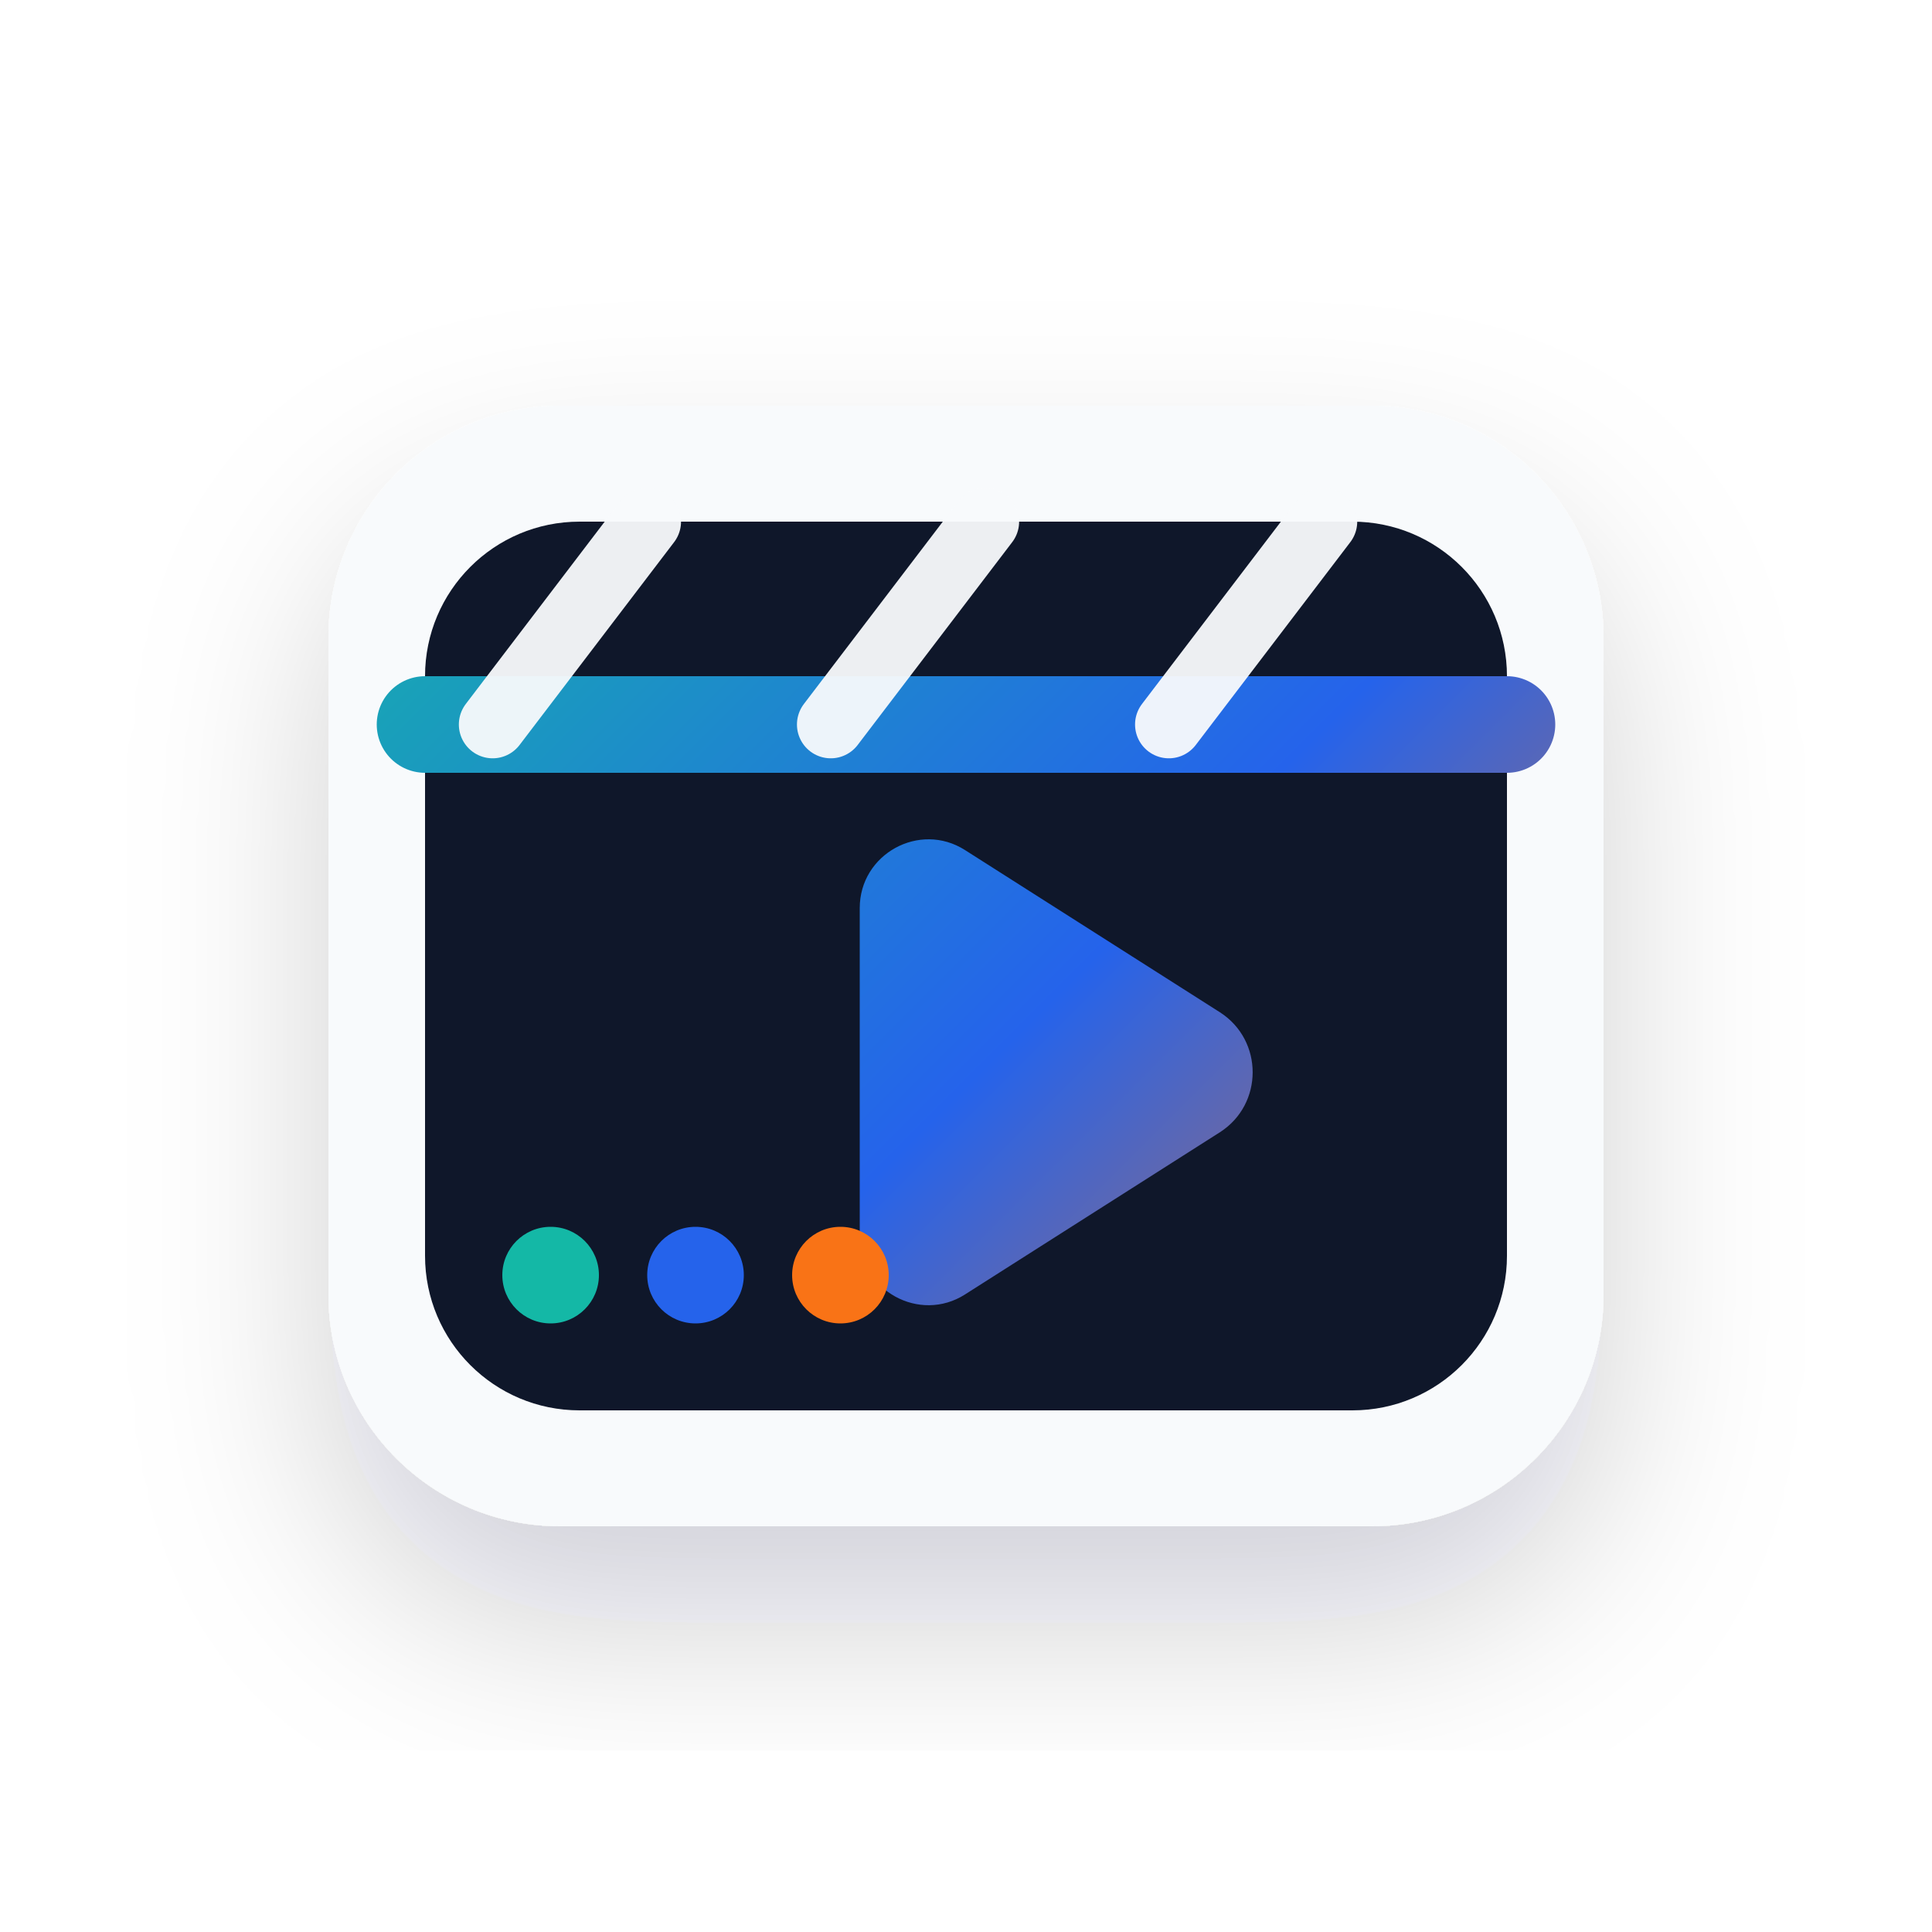
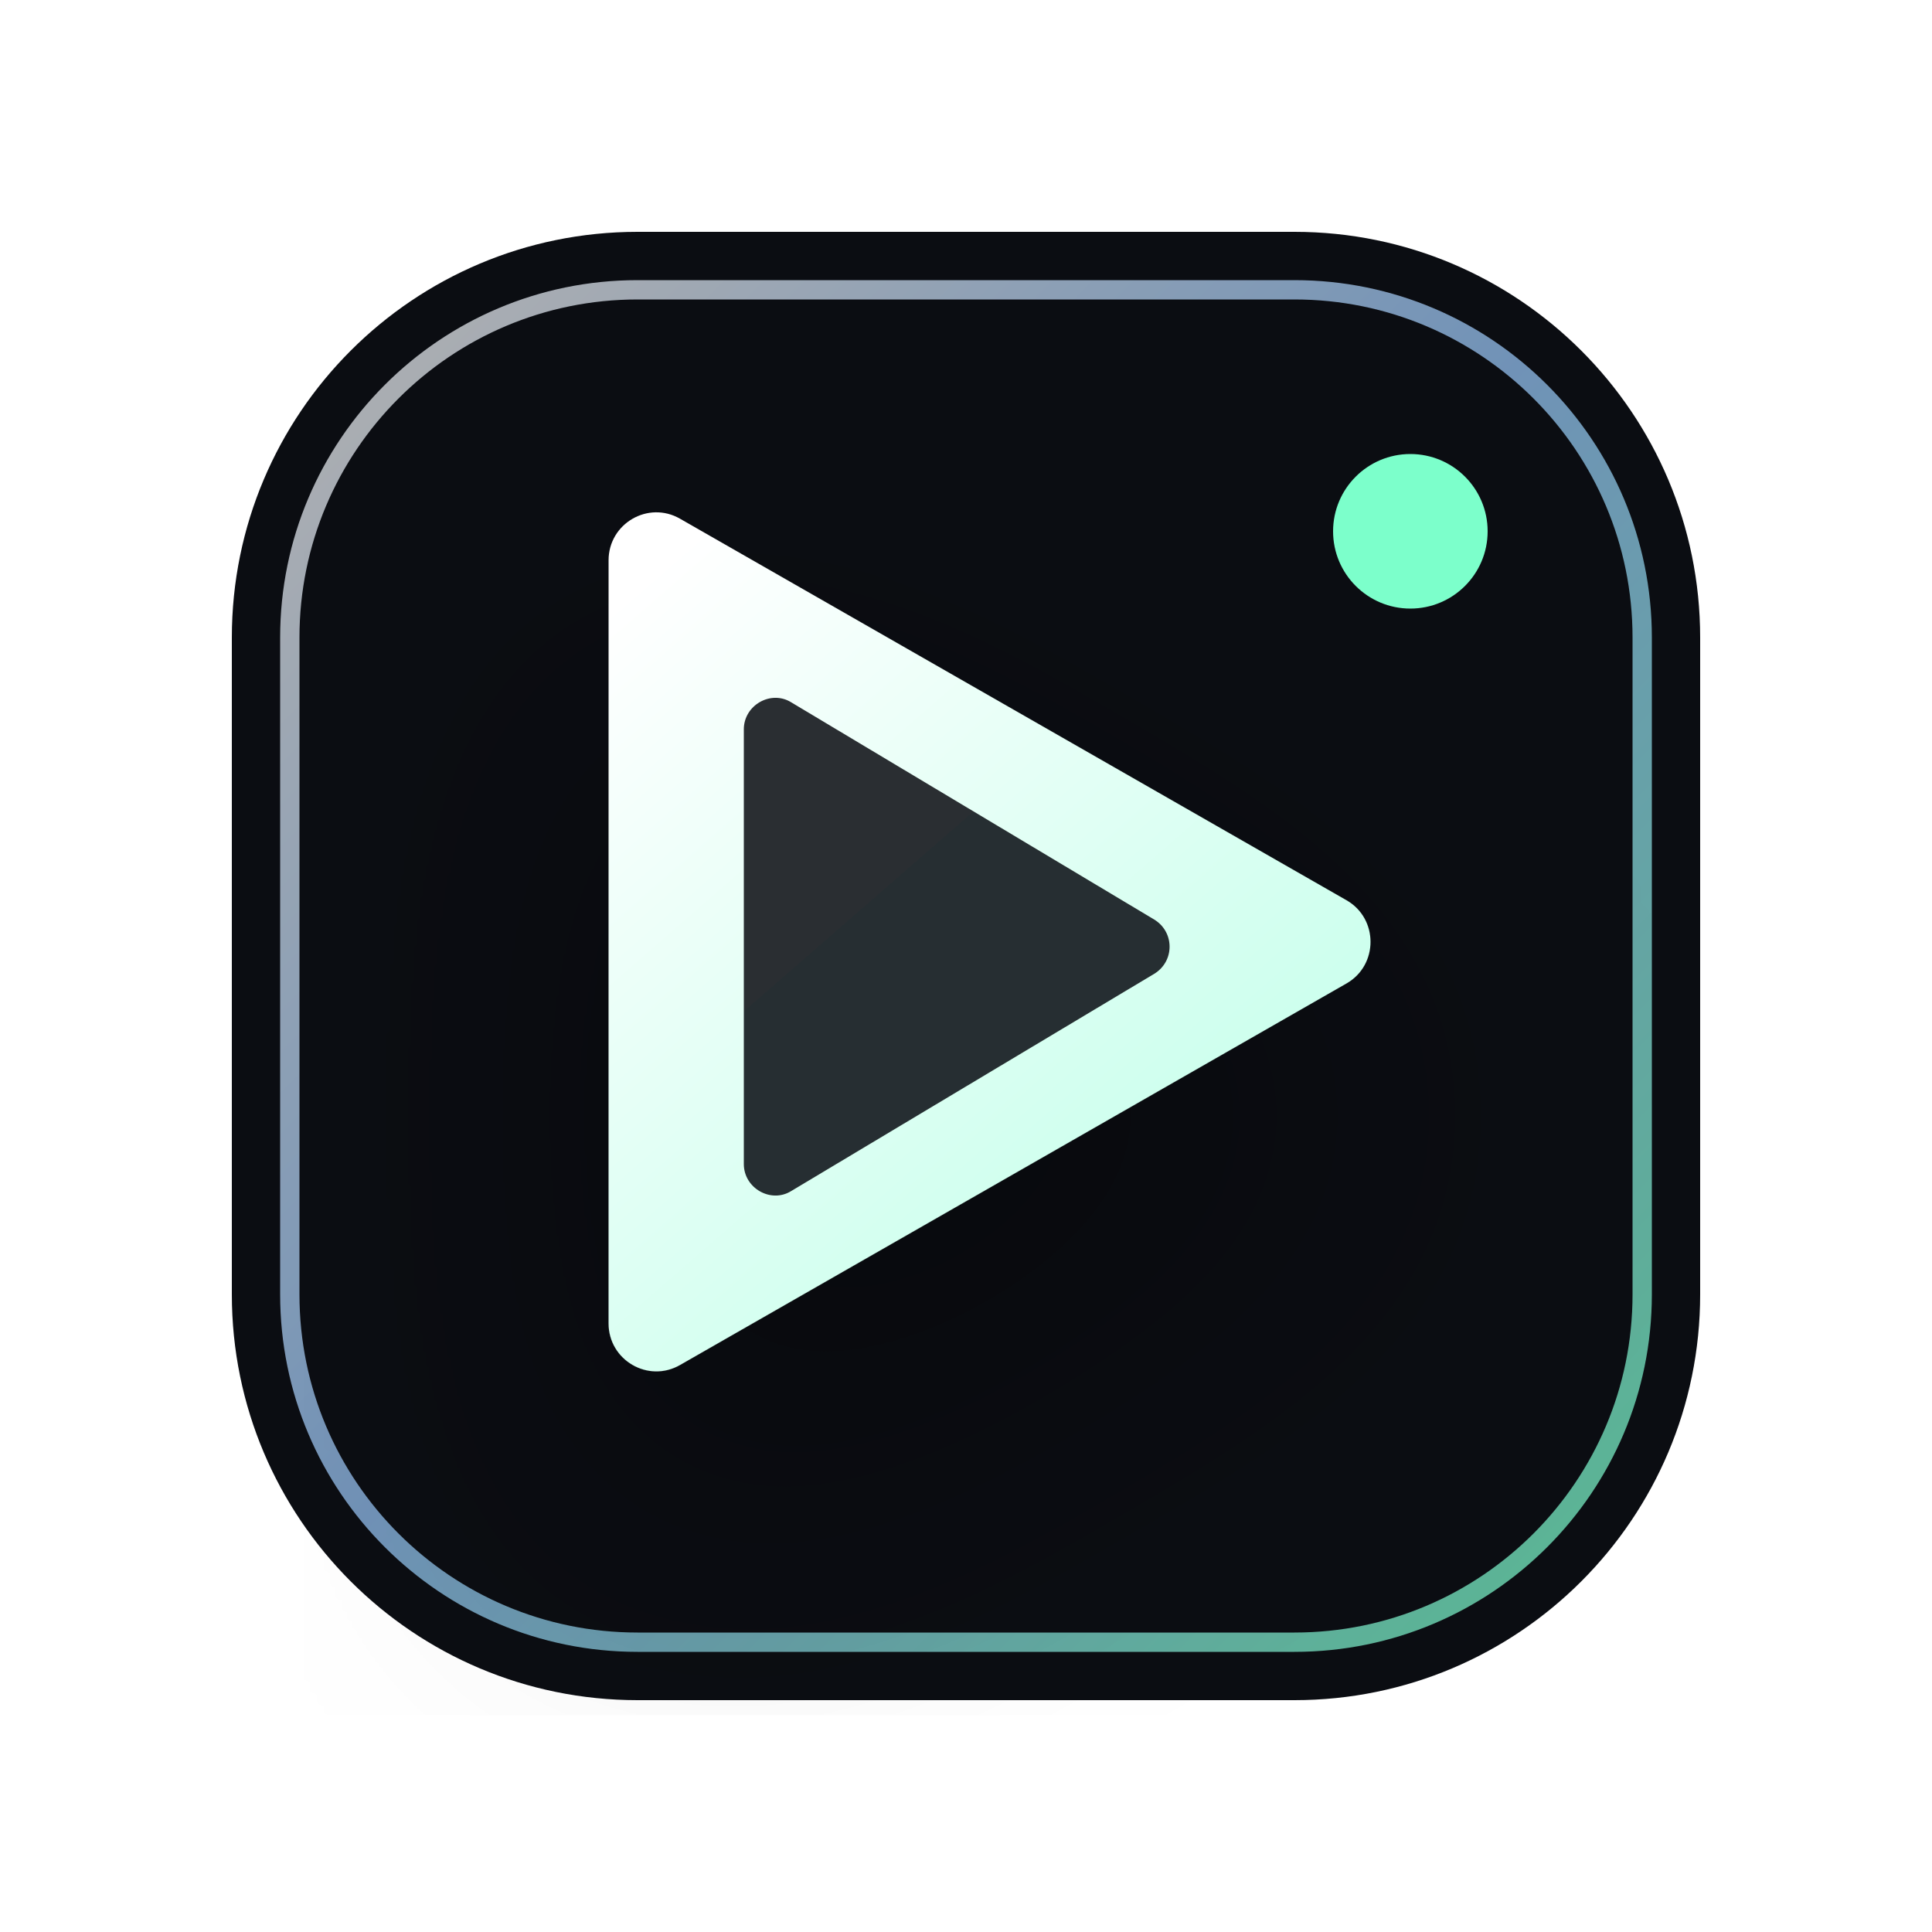
<svg xmlns="http://www.w3.org/2000/svg" width="200" height="200" viewBox="0 0 200 200" fill="none">
  <defs>
-     <linearGradient id="frame" x1="38" y1="38" x2="162" y2="162" gradientUnits="userSpaceOnUse">
-       <stop offset="0" stop-color="#14B8A6" />
-       <stop offset="0.55" stop-color="#2563EB" />
-       <stop offset="1" stop-color="#F97316" />
+     <linearGradient id="g" x1="35" y1="35" x2="165" y2="165" gradientUnits="userSpaceOnUse">
+       <stop stop-color="#F5F5F7" />
+       <stop offset="0.48" stop-color="#9CCBFF" />
+       <stop offset="1" stop-color="#7CFFCB" />
    </linearGradient>
-     <filter id="soft" x="-20%" y="-20%" width="140%" height="140%">
-       <feDropShadow dx="0" dy="10" stdDeviation="10" flood-color="#0F172A" flood-opacity="0.18" />
+     <linearGradient id="p" x1="69" y1="58" x2="143" y2="143" gradientUnits="userSpaceOnUse">
+       <stop stop-color="#FFFFFF" />
+       <stop offset="1" stop-color="#B8FFE6" />
+     </linearGradient>
+     <filter id="shadow" x="-40%" y="-40%" width="180%" height="180%">
+       <feDropShadow dx="0" dy="18" stdDeviation="18" flood-color="#000000" flood-opacity="0.32" />
    </filter>
  </defs>
-   <rect x="34" y="42" width="132" height="116" rx="24" fill="#F8FAFC" filter="url(#soft)" />
-   <rect x="44" y="54" width="112" height="92" rx="16" fill="#0F172A" />
-   <path d="M44 75H156" stroke="url(#frame)" stroke-width="10" stroke-linecap="round" />
-   <path d="M67 54L51 75" stroke="#F8FAFC" stroke-width="7" stroke-linecap="round" opacity="0.95" />
-   <path d="M102 54L86 75" stroke="#F8FAFC" stroke-width="7" stroke-linecap="round" opacity="0.95" />
-   <path d="M137 54L121 75" stroke="#F8FAFC" stroke-width="7" stroke-linecap="round" opacity="0.95" />
-   <path d="M89 94C89 88.4 95.2 85 99.9 88L126.3 104.8C130.8 107.7 130.8 114.3 126.3 117.2L99.9 134C95.2 137 89 133.6 89 128V94Z" fill="url(#frame)" />
-   <circle cx="57" cy="132" r="5" fill="#14B8A6" />
-   <circle cx="72" cy="132" r="5" fill="#2563EB" />
-   <circle cx="87" cy="132" r="5" fill="#F97316" />
+   <rect x="24" y="24" width="152" height="152" rx="42" fill="#0B0D12" />
+   <rect x="30" y="30" width="140" height="140" rx="36" stroke="url(#g)" stroke-opacity="0.7" stroke-width="2" />
+   <g filter="url(#shadow)">
+     <path d="M63 58C63 54.2 67.1 51.8 70.4 53.7L139.4 93.2C142.7 95.1 142.7 99.9 139.4 101.8L70.4 141.3C67.1 143.2 63 140.8 63 137V58Z" fill="url(#p)" />
+     <path d="M77 75.5C77 73 79.8 71.4 81.9 72.7L119.5 95.2C121.6 96.5 121.6 99.5 119.5 100.8L81.9 123.3C79.8 124.6 77 123 77 120.5V75.5Z" fill="#0B0D12" fill-opacity="0.86" />
+   </g>
+   <circle cx="146" cy="55" r="8" fill="#7CFFCB" />
</svg>
